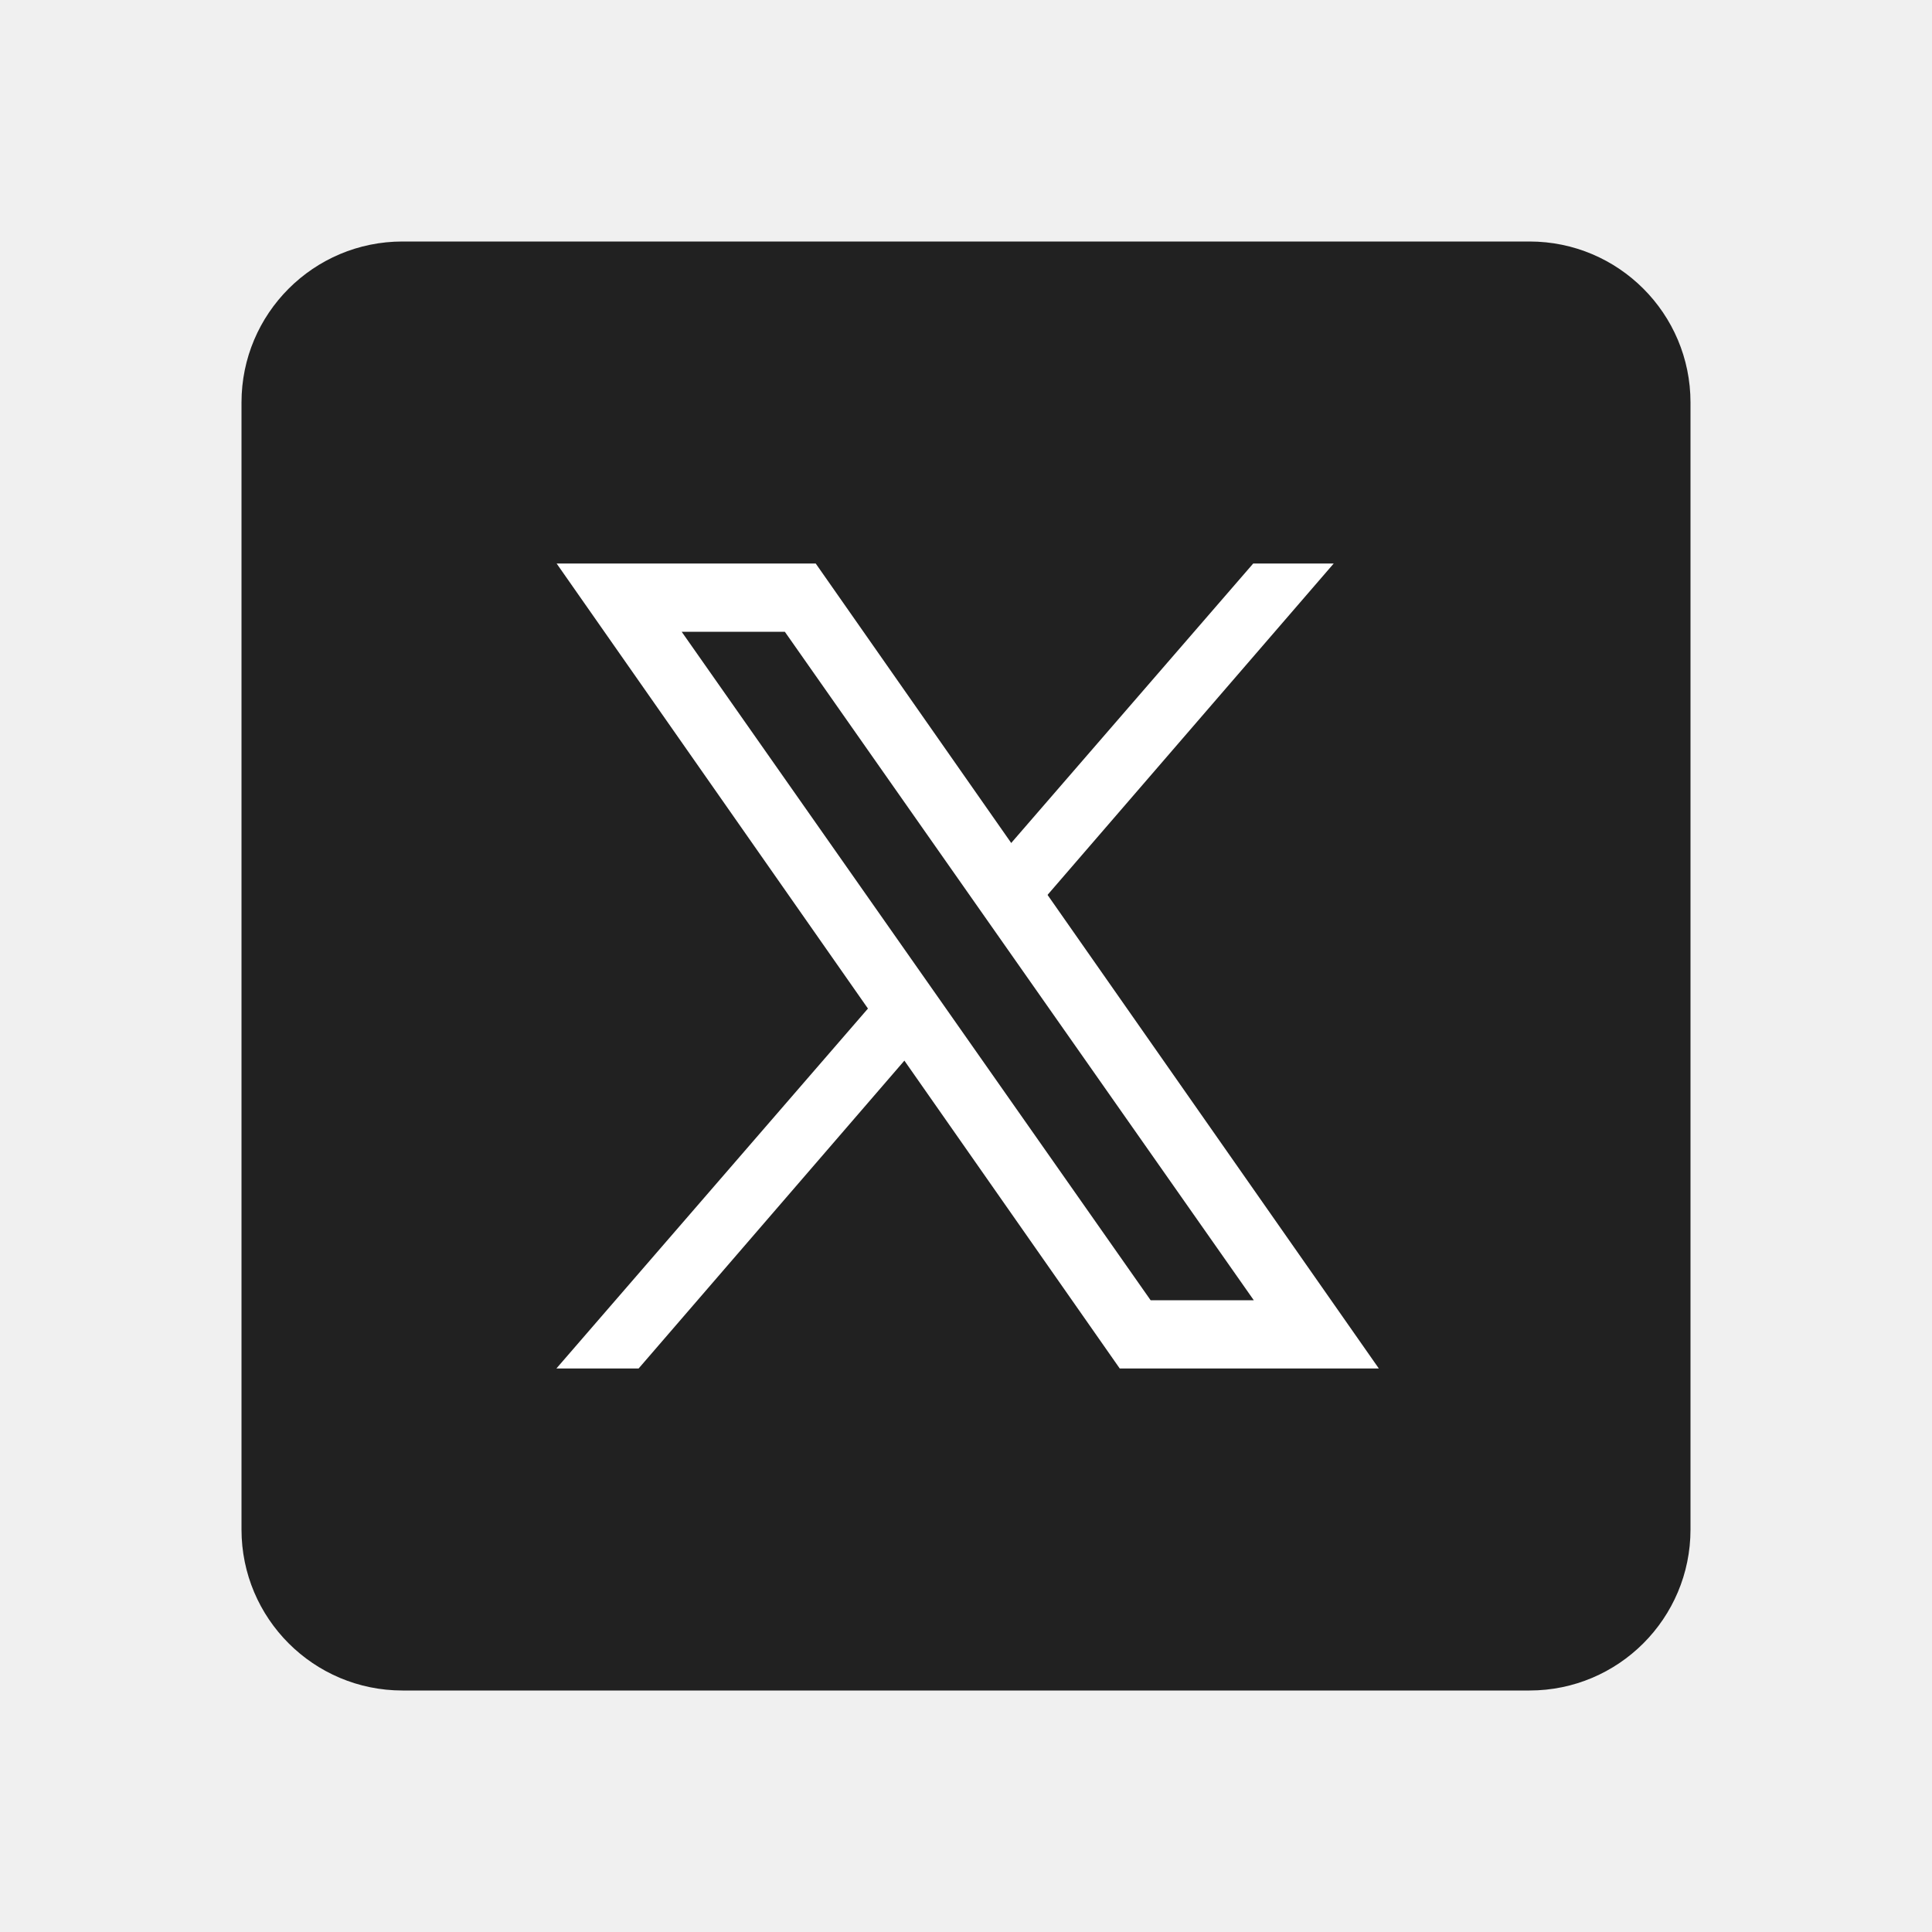
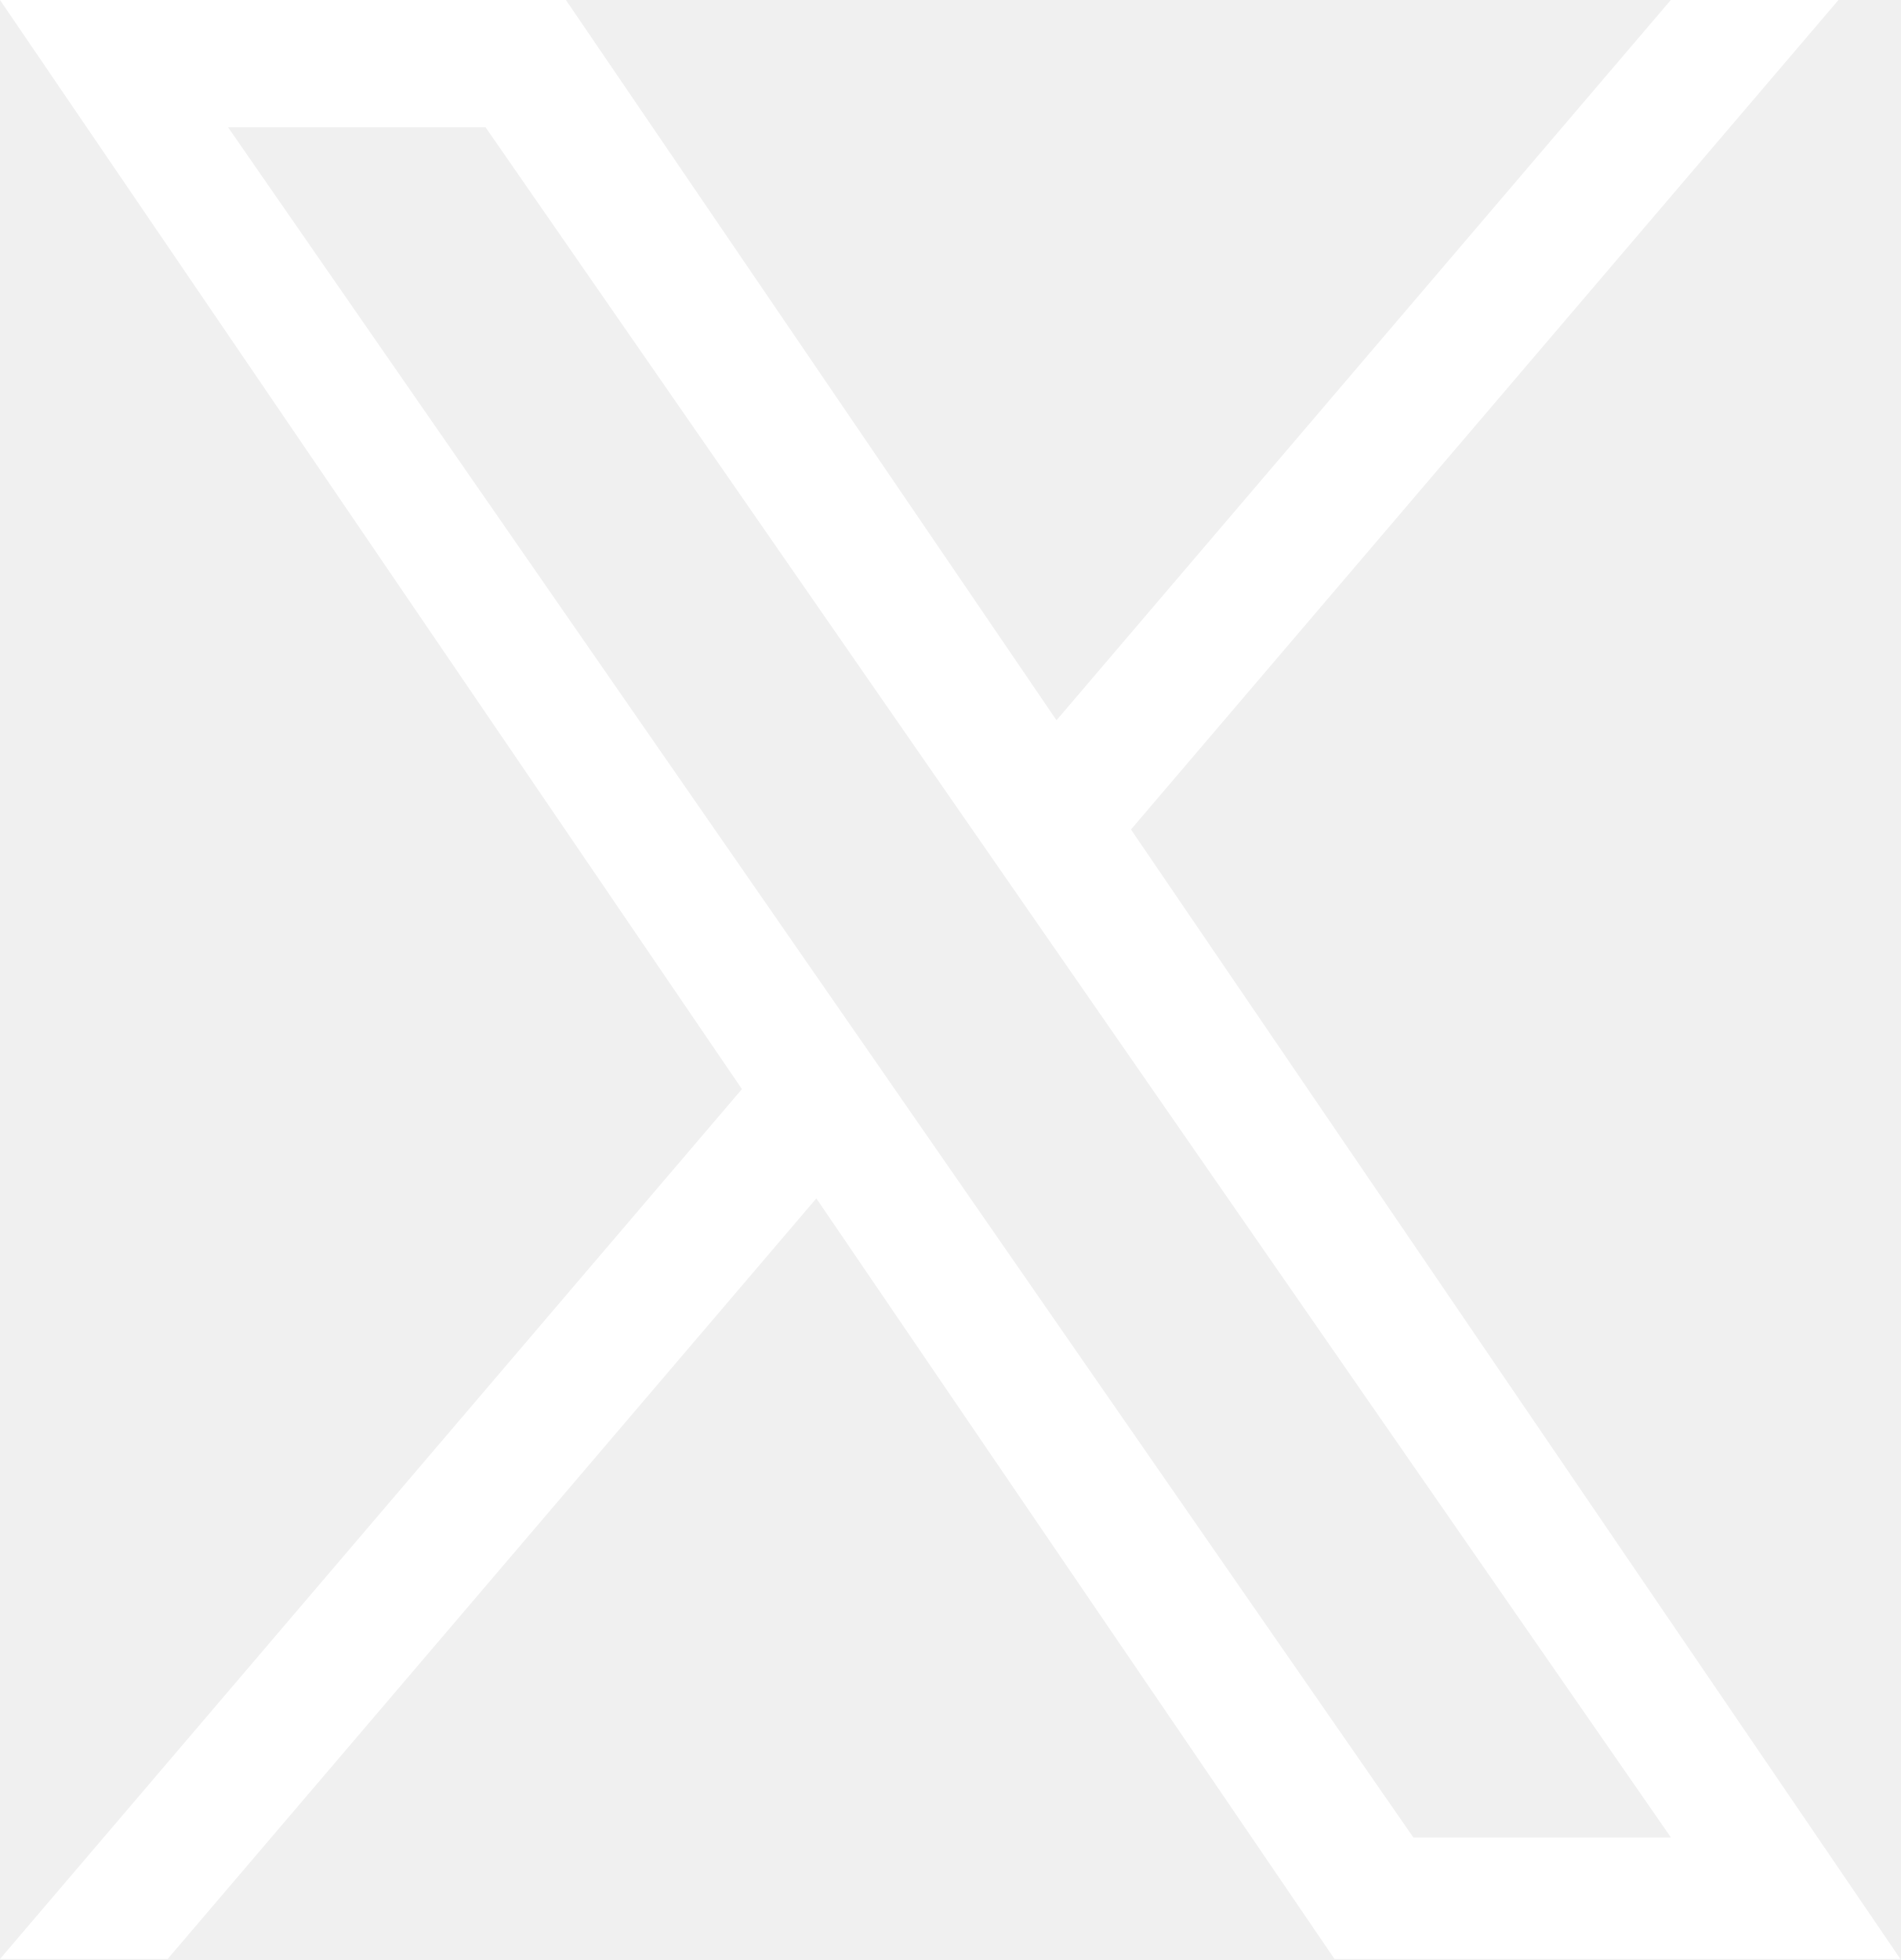
- <svg xmlns="http://www.w3.org/2000/svg" viewBox="0 0 48 48" width="48px" height="48px" clip-rule="evenodd" baseProfile="basic">
-   <path fill="#212121" fill-rule="evenodd" d="M38,42H10c-2.209,0-4-1.791-4-4V10c0-2.209,1.791-4,4-4h28 c2.209,0,4,1.791,4,4v28C42,40.209,40.209,42,38,42z" clip-rule="evenodd" />
-   <path fill="#fff" d="M34.257,34h-6.437L13.829,14h6.437L34.257,34z M28.587,32.304h2.563L19.499,15.696h-2.563 L28.587,32.304z" />
-   <polygon fill="#fff" points="15.866,34 23.069,25.656 22.127,24.407 13.823,34" />
-   <polygon fill="#fff" points="24.45,21.721 25.355,23.01 33.136,14 31.136,14" />
+ <svg xmlns="http://www.w3.org/2000/svg" width="32" height="33" viewBox="0 0 32 33" fill="none">
+   <path d="M19.044 13.966L30.957 0H28.134L17.79 12.127L9.529 0H0L12.493 18.337L0 32.983H2.823L13.746 20.177L22.471 32.983H32L19.044 13.966H19.044ZM15.178 18.499L13.912 16.673L3.84 2.143H8.176L16.304 13.869L17.57 15.695L28.136 30.937H23.799L15.178 18.5V18.499Z" fill="white" />
</svg>
